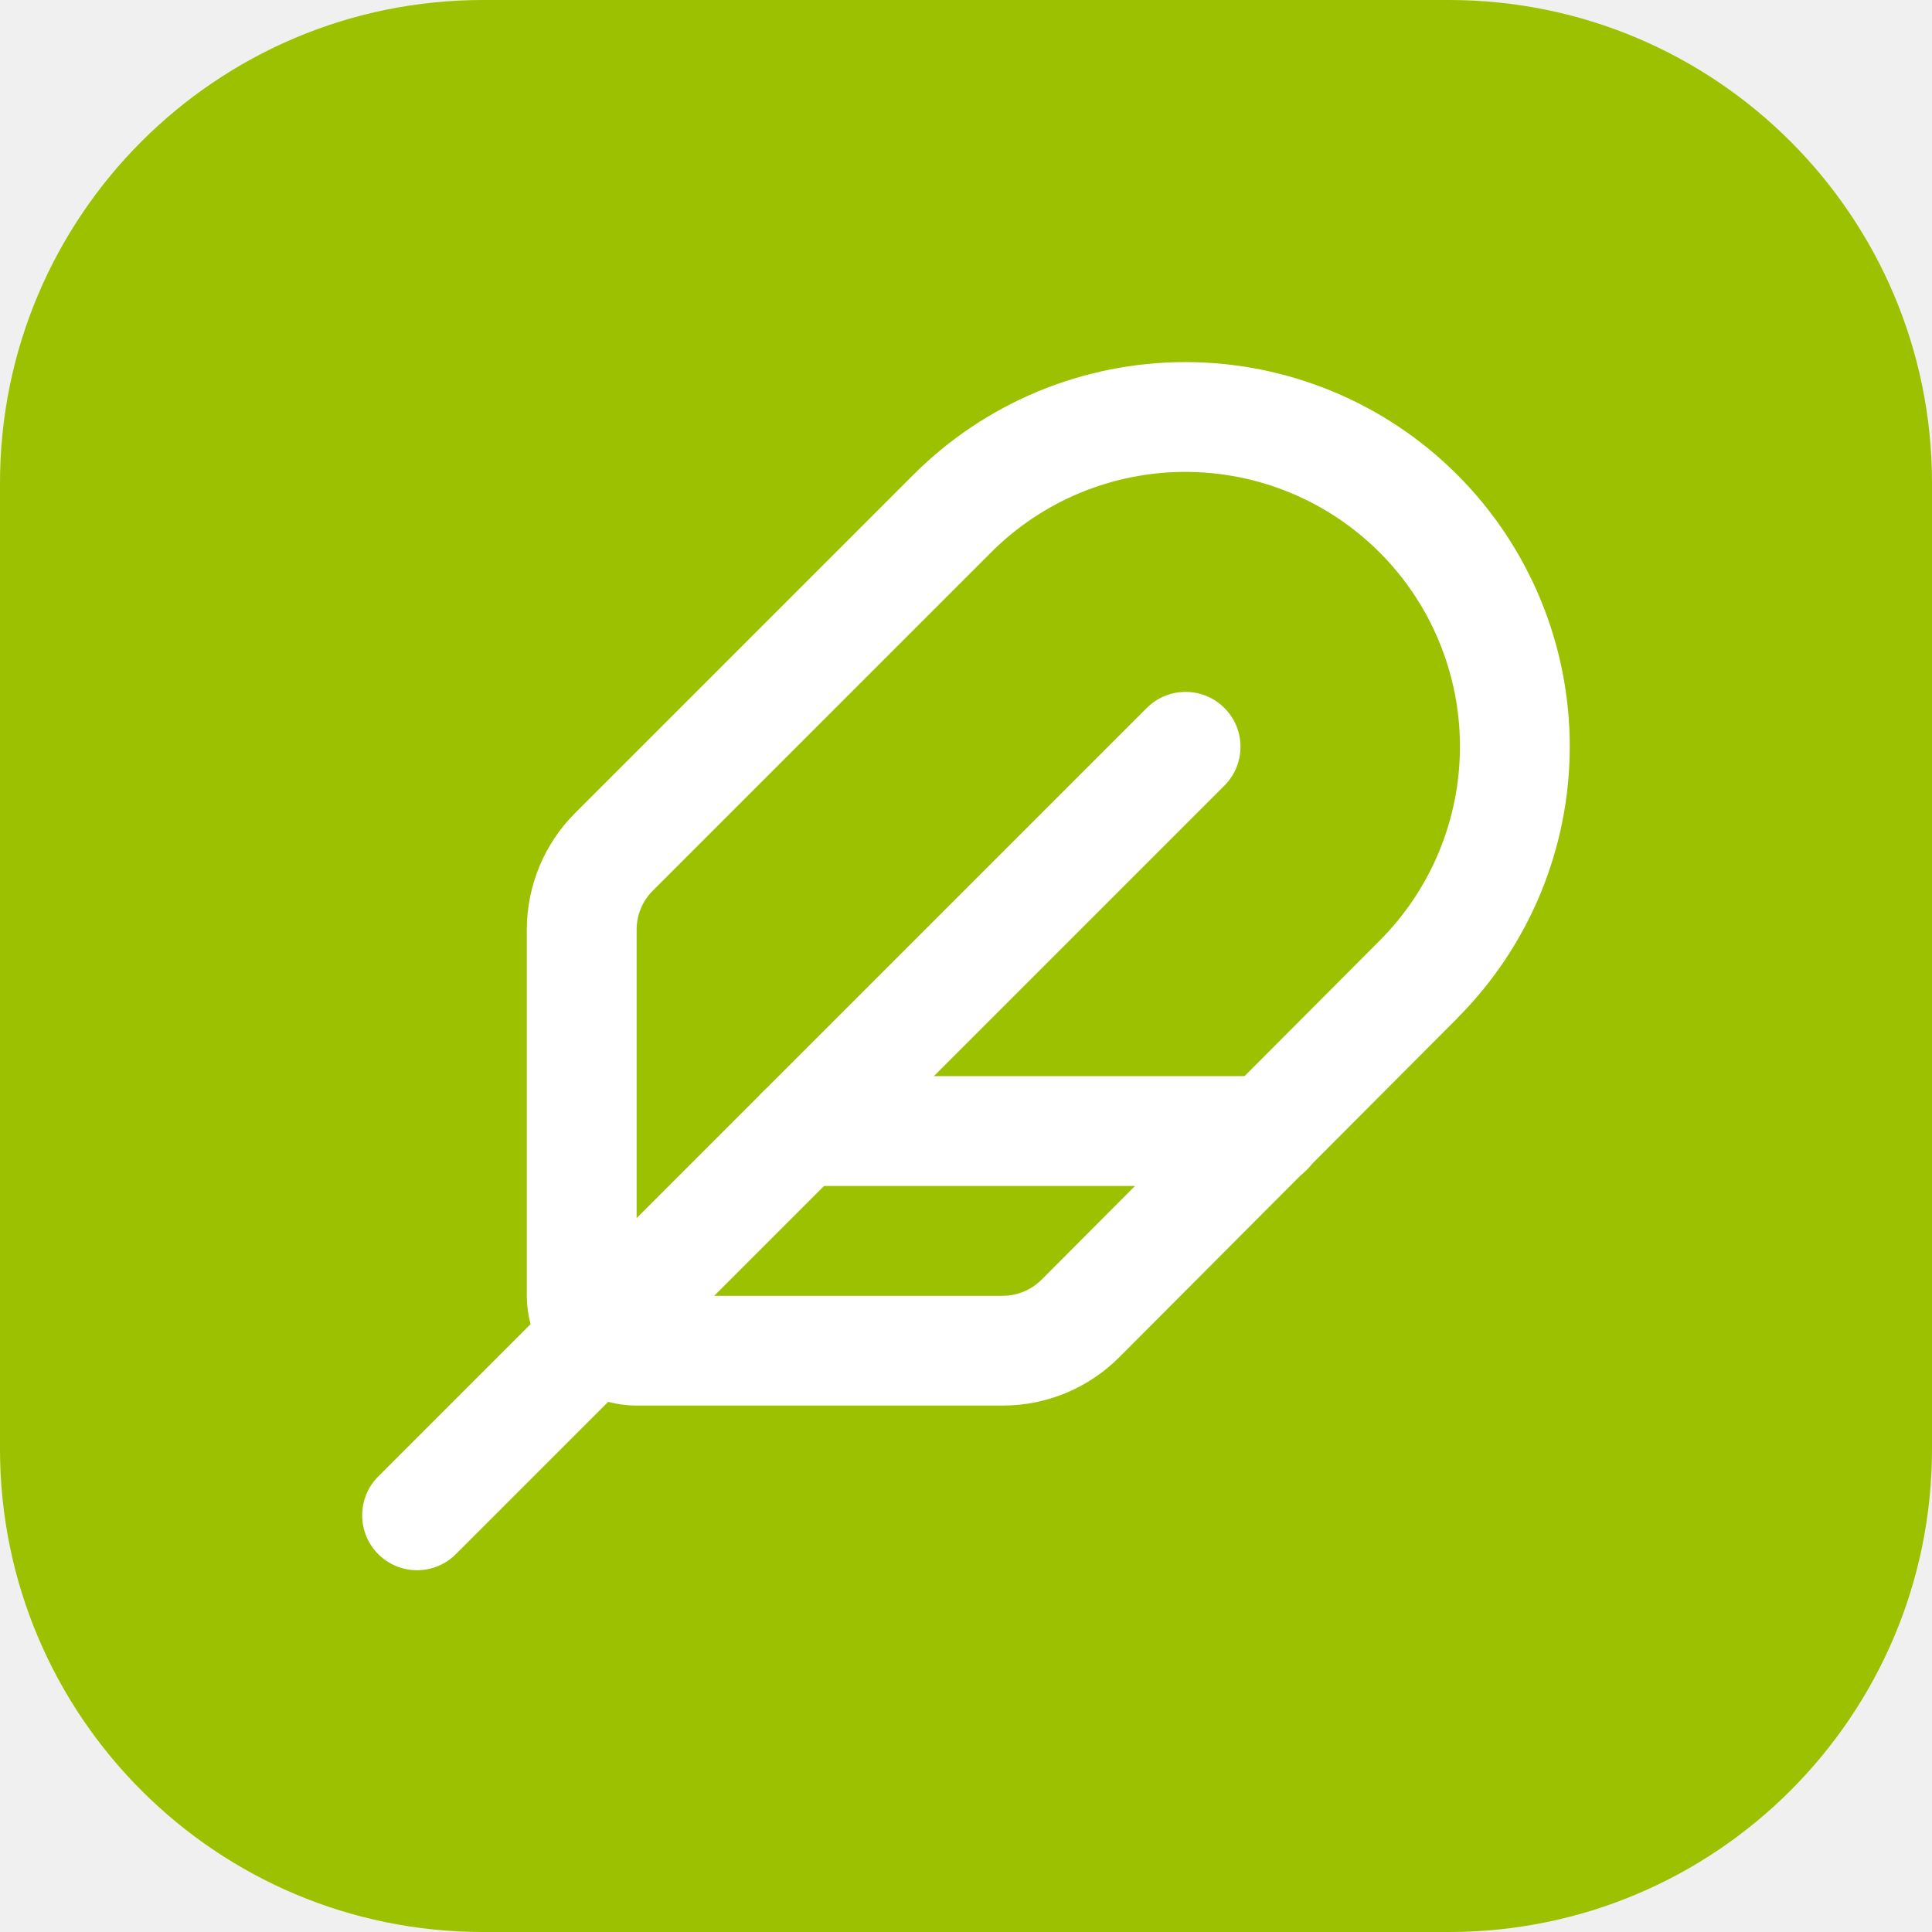
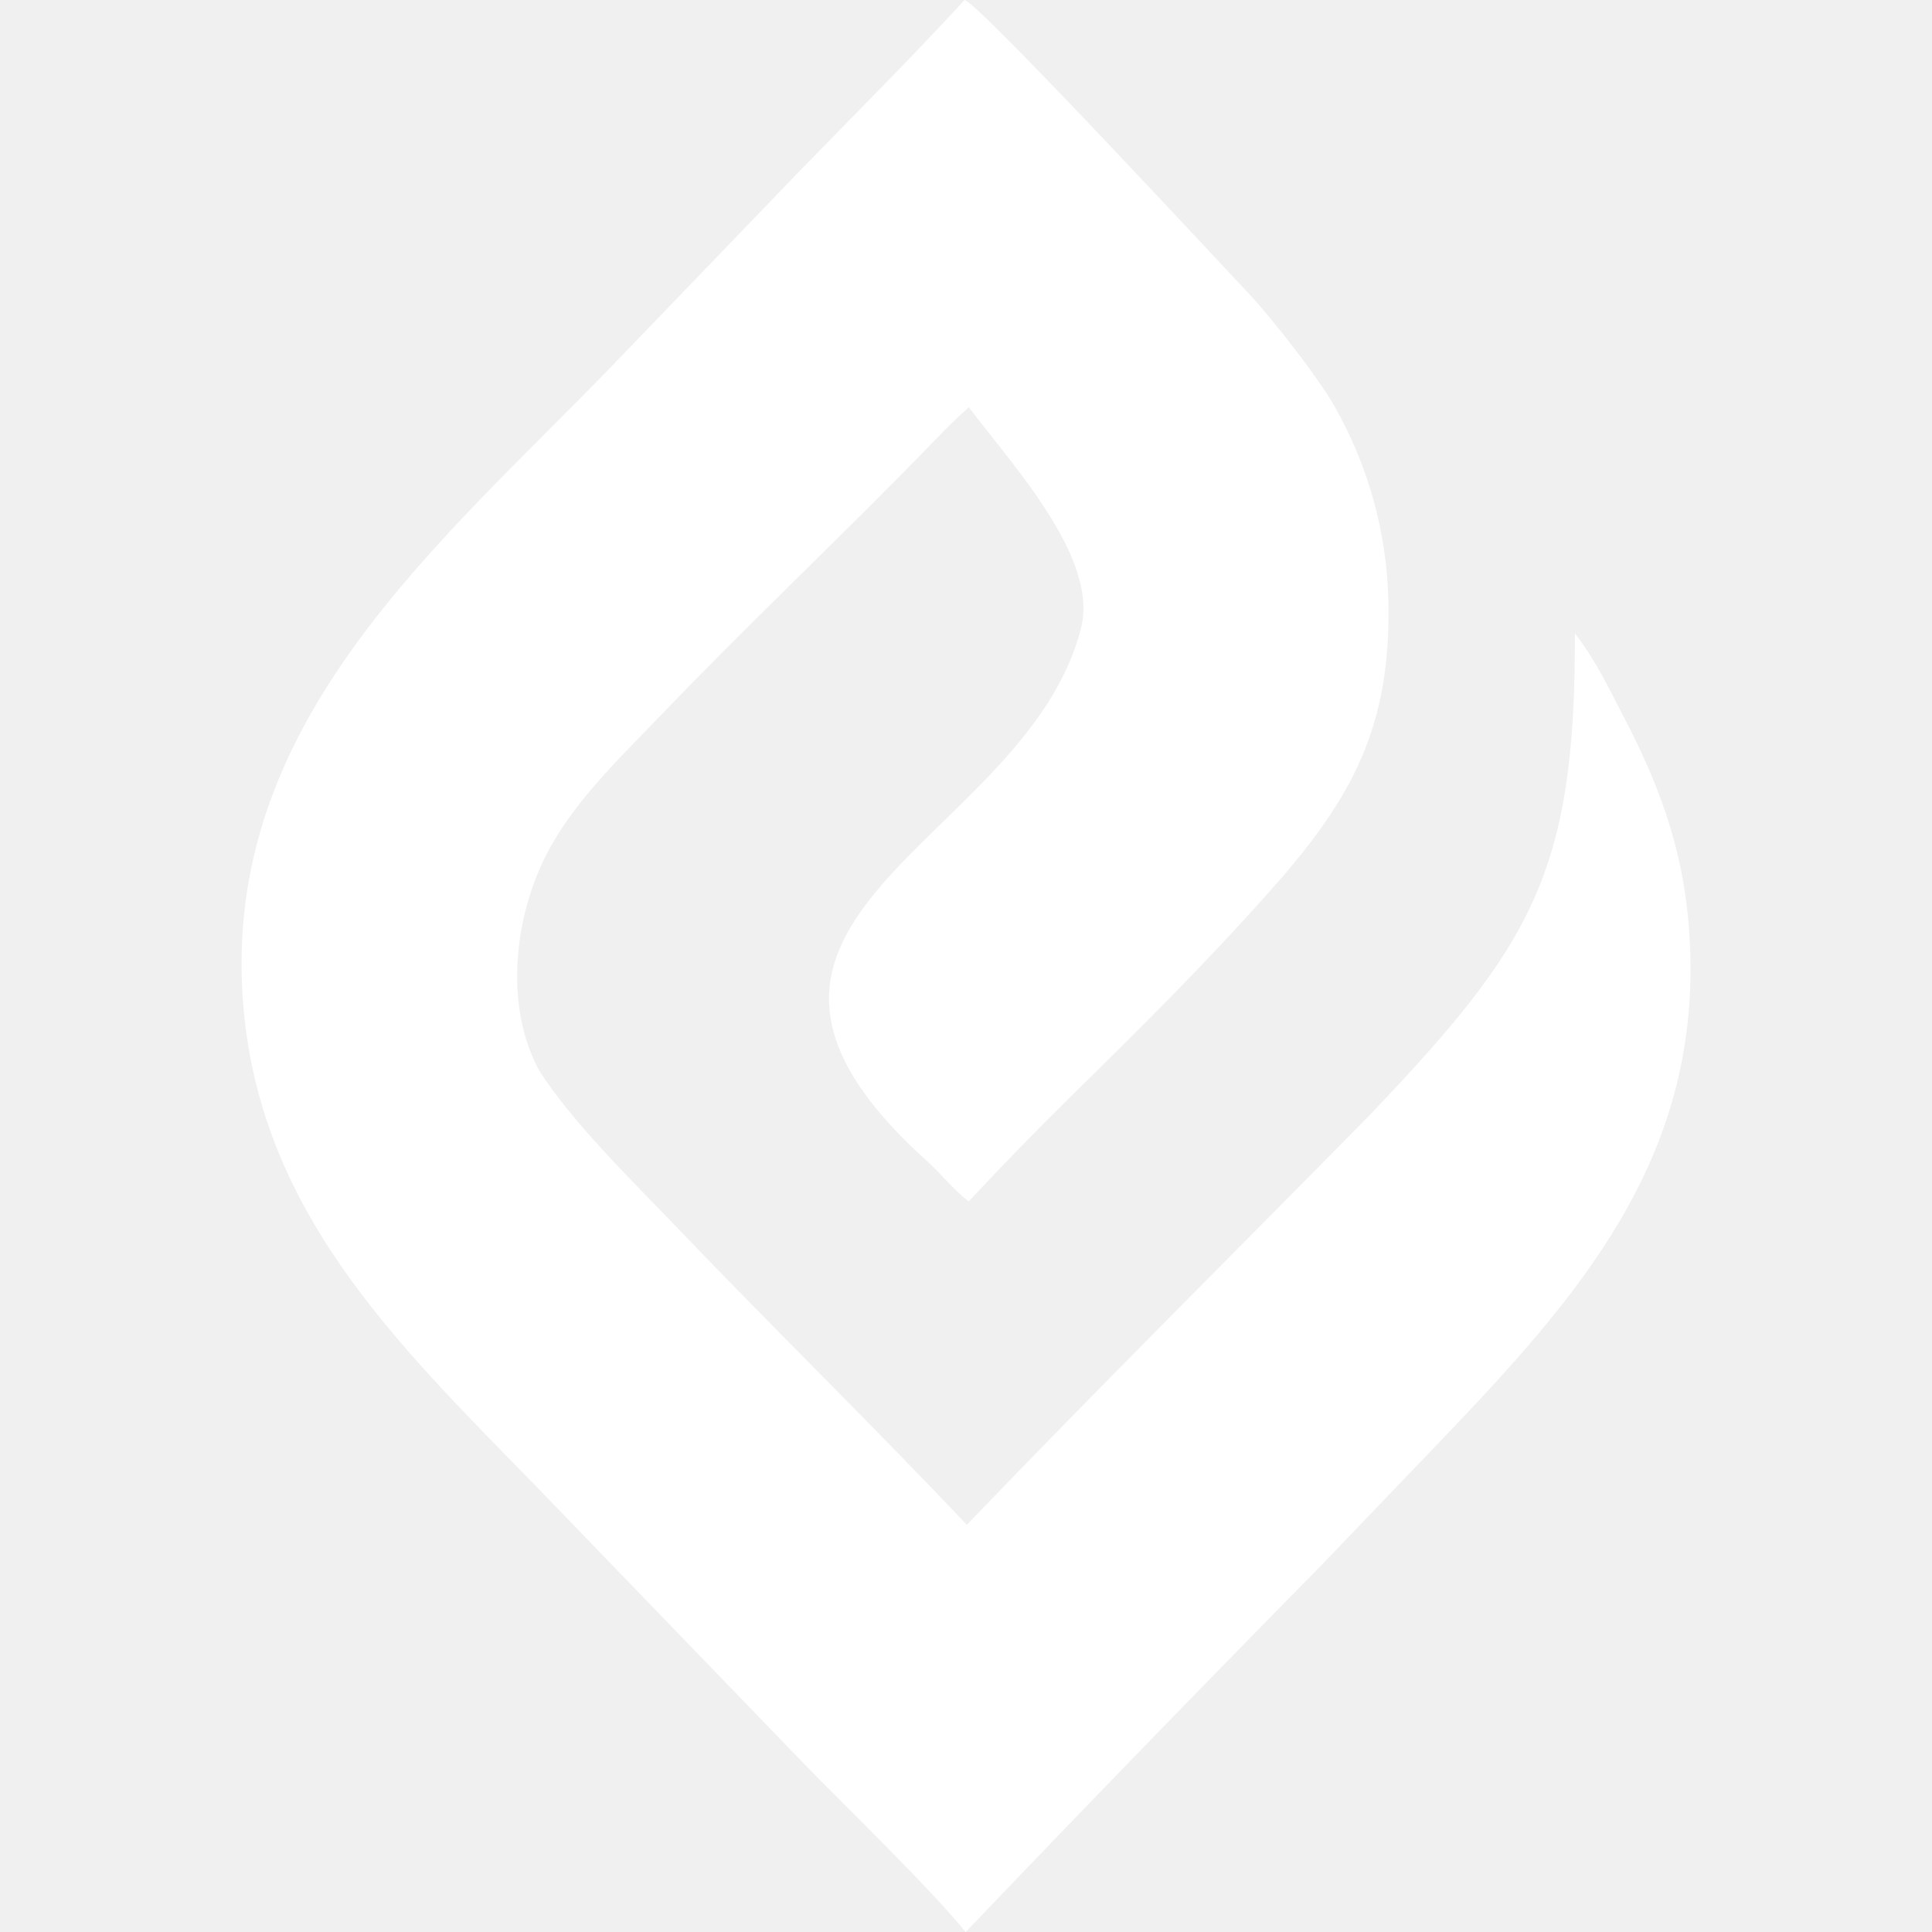
- <svg xmlns="http://www.w3.org/2000/svg" width="48" height="48" viewBox="0 0 48 48" fill="none">
-   <path d="M36 0H12C5.373 0 0 5.373 0 12V36C0 42.627 5.373 48 12 48H36C42.627 48 48 42.627 48 36V12C48 5.373 42.627 0 36 0Z" fill="#9CC100" />
-   <path d="M36.272 18.547C36.272 16.738 35.554 15.002 34.274 13.723C32.995 12.443 31.259 11.724 29.449 11.724C27.639 11.724 25.903 12.443 24.624 13.723L16.217 22.13C15.961 22.386 15.817 22.733 15.817 23.094V32.194H24.914L25.049 32.187C25.182 32.174 25.312 32.14 25.436 32.088C25.602 32.02 25.753 31.918 25.88 31.791L34.273 23.374L34.274 23.372C35.554 22.093 36.272 20.357 36.272 18.547ZM39 18.547C39 21.079 37.993 23.507 36.203 25.298L36.204 25.3L27.811 33.717C27.431 34.098 26.98 34.402 26.483 34.608C25.986 34.815 25.452 34.921 24.914 34.921H15.817C15.094 34.921 14.4 34.633 13.889 34.122C13.377 33.611 13.09 32.917 13.089 32.194V23.093C13.09 22.008 13.521 20.967 14.288 20.2L22.695 11.793C24.486 10.002 26.916 8.996 29.449 8.996C31.982 8.996 34.412 10.002 36.203 11.793C37.994 13.584 39 16.014 39 18.547Z" fill="white" />
-   <path d="M28.491 17.589C29.024 17.057 29.887 17.057 30.42 17.589C30.953 18.122 30.953 18.985 30.42 19.518L11.326 38.612C10.793 39.145 9.93 39.145 9.397 38.612C8.865 38.079 8.865 37.216 9.397 36.683L28.491 17.589Z" fill="white" />
-   <path d="M31.502 26.737C32.255 26.737 32.865 27.348 32.865 28.101C32.865 28.854 32.255 29.465 31.502 29.465H19.909C19.155 29.465 18.545 28.854 18.545 28.101C18.545 27.348 19.155 26.737 19.909 26.737H31.502Z" fill="white" />
+ <svg xmlns="http://www.w3.org/2000/svg" width="24" height="24" fill="none">
+   <path fill="#FFF" d="M11.982 0c.174.034 3.143 3.235 3.533 3.649.27.287.863 1.04 1.065 1.402.418.735.647 1.564.667 2.411.035 1.558-.443 2.446-1.441 3.573-.815.92-1.644 1.742-2.519 2.6q-.64.632-1.254 1.29c-.19-.147-.354-.355-.512-.497-3.373-3.031 1.23-3.929 1.909-6.63.22-.876-.872-2.041-1.395-2.74l-.14.129c-.103.098-.21.207-.309.31-1.108 1.142-2.267 2.232-3.369 3.38-.478.498-1.022 1.015-1.367 1.622-.454.8-.606 1.964-.153 2.798.412.647 1.154 1.368 1.693 1.931 1.195 1.25 2.431 2.455 3.62 3.714 1.638-1.707 3.354-3.411 5.015-5.1 2.01-2.111 2.547-3.006 2.539-5.975.247.324.392.62.575.978.51.963.812 1.822.856 2.926.106 2.652-1.391 4.343-3.107 6.136l-1.48 1.544A425 425 0 0 0 11.996 24c-.466-.569-1.459-1.526-2.001-2.083l-3.344-3.463c-1.762-1.806-3.51-3.477-3.643-6.181-.167-3.374 2.47-5.533 4.597-7.73l2.32-2.41c.693-.713 1.383-1.4 2.057-2.133" />
</svg>
